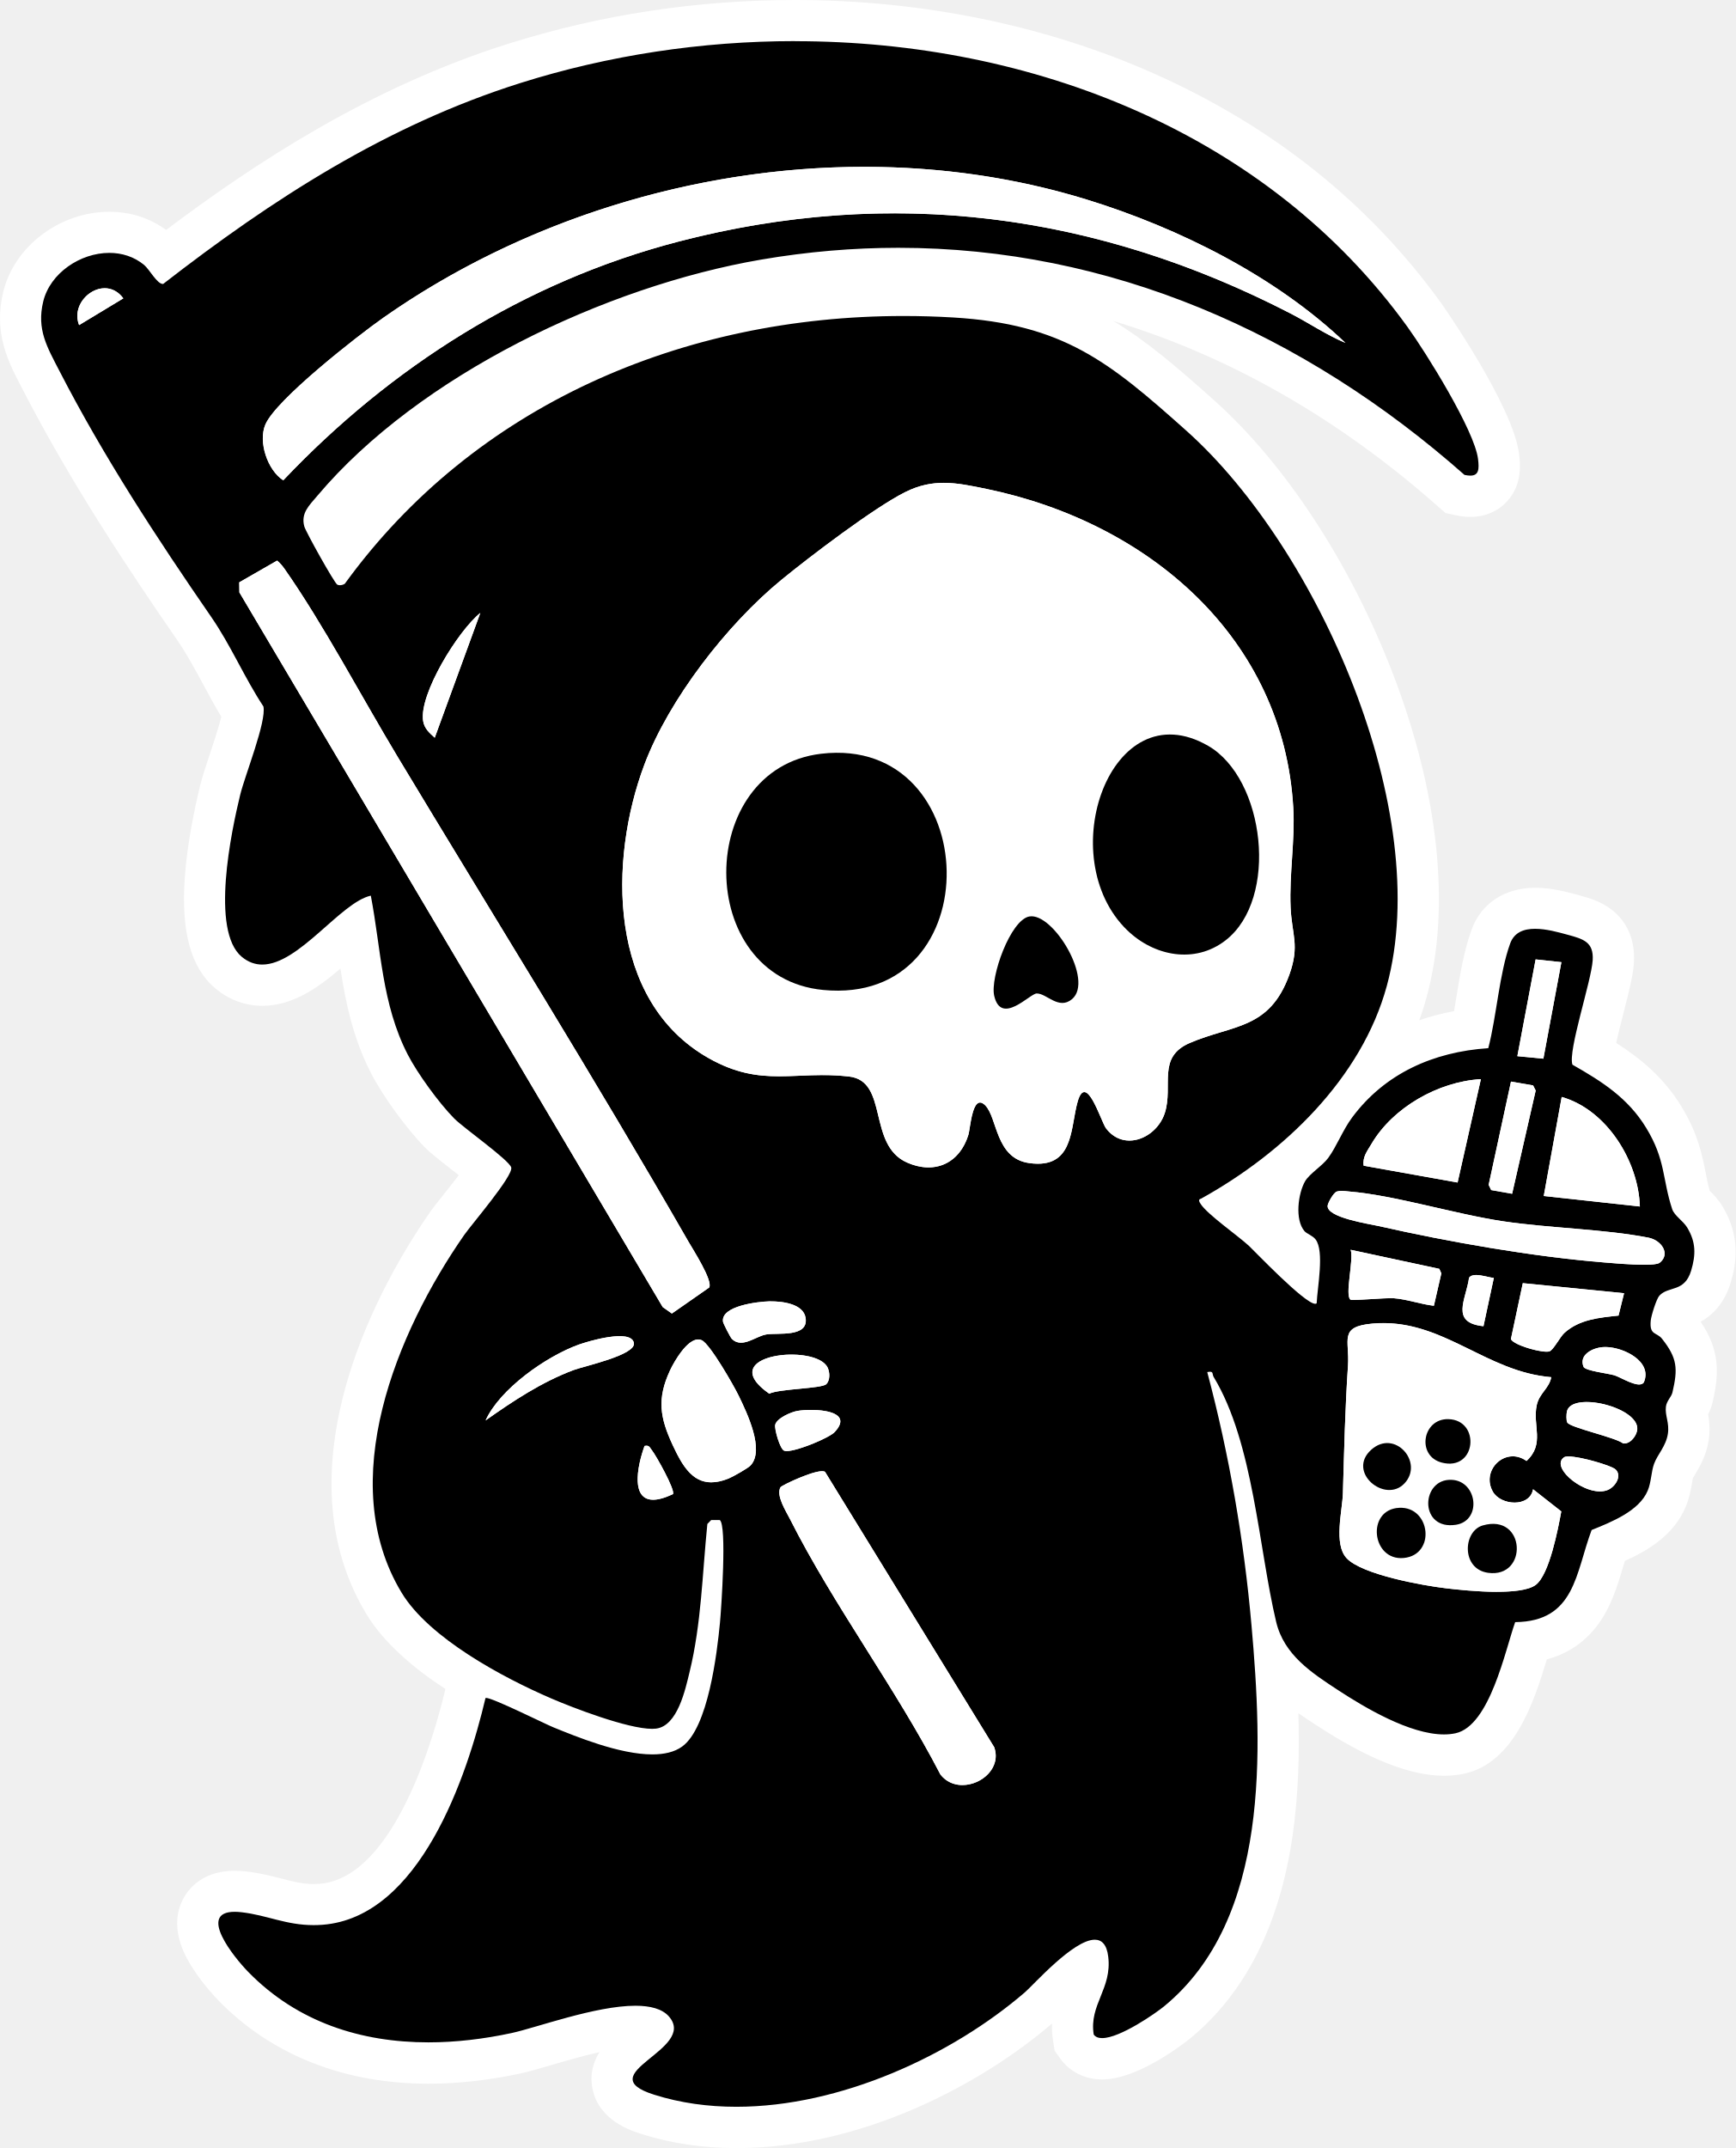
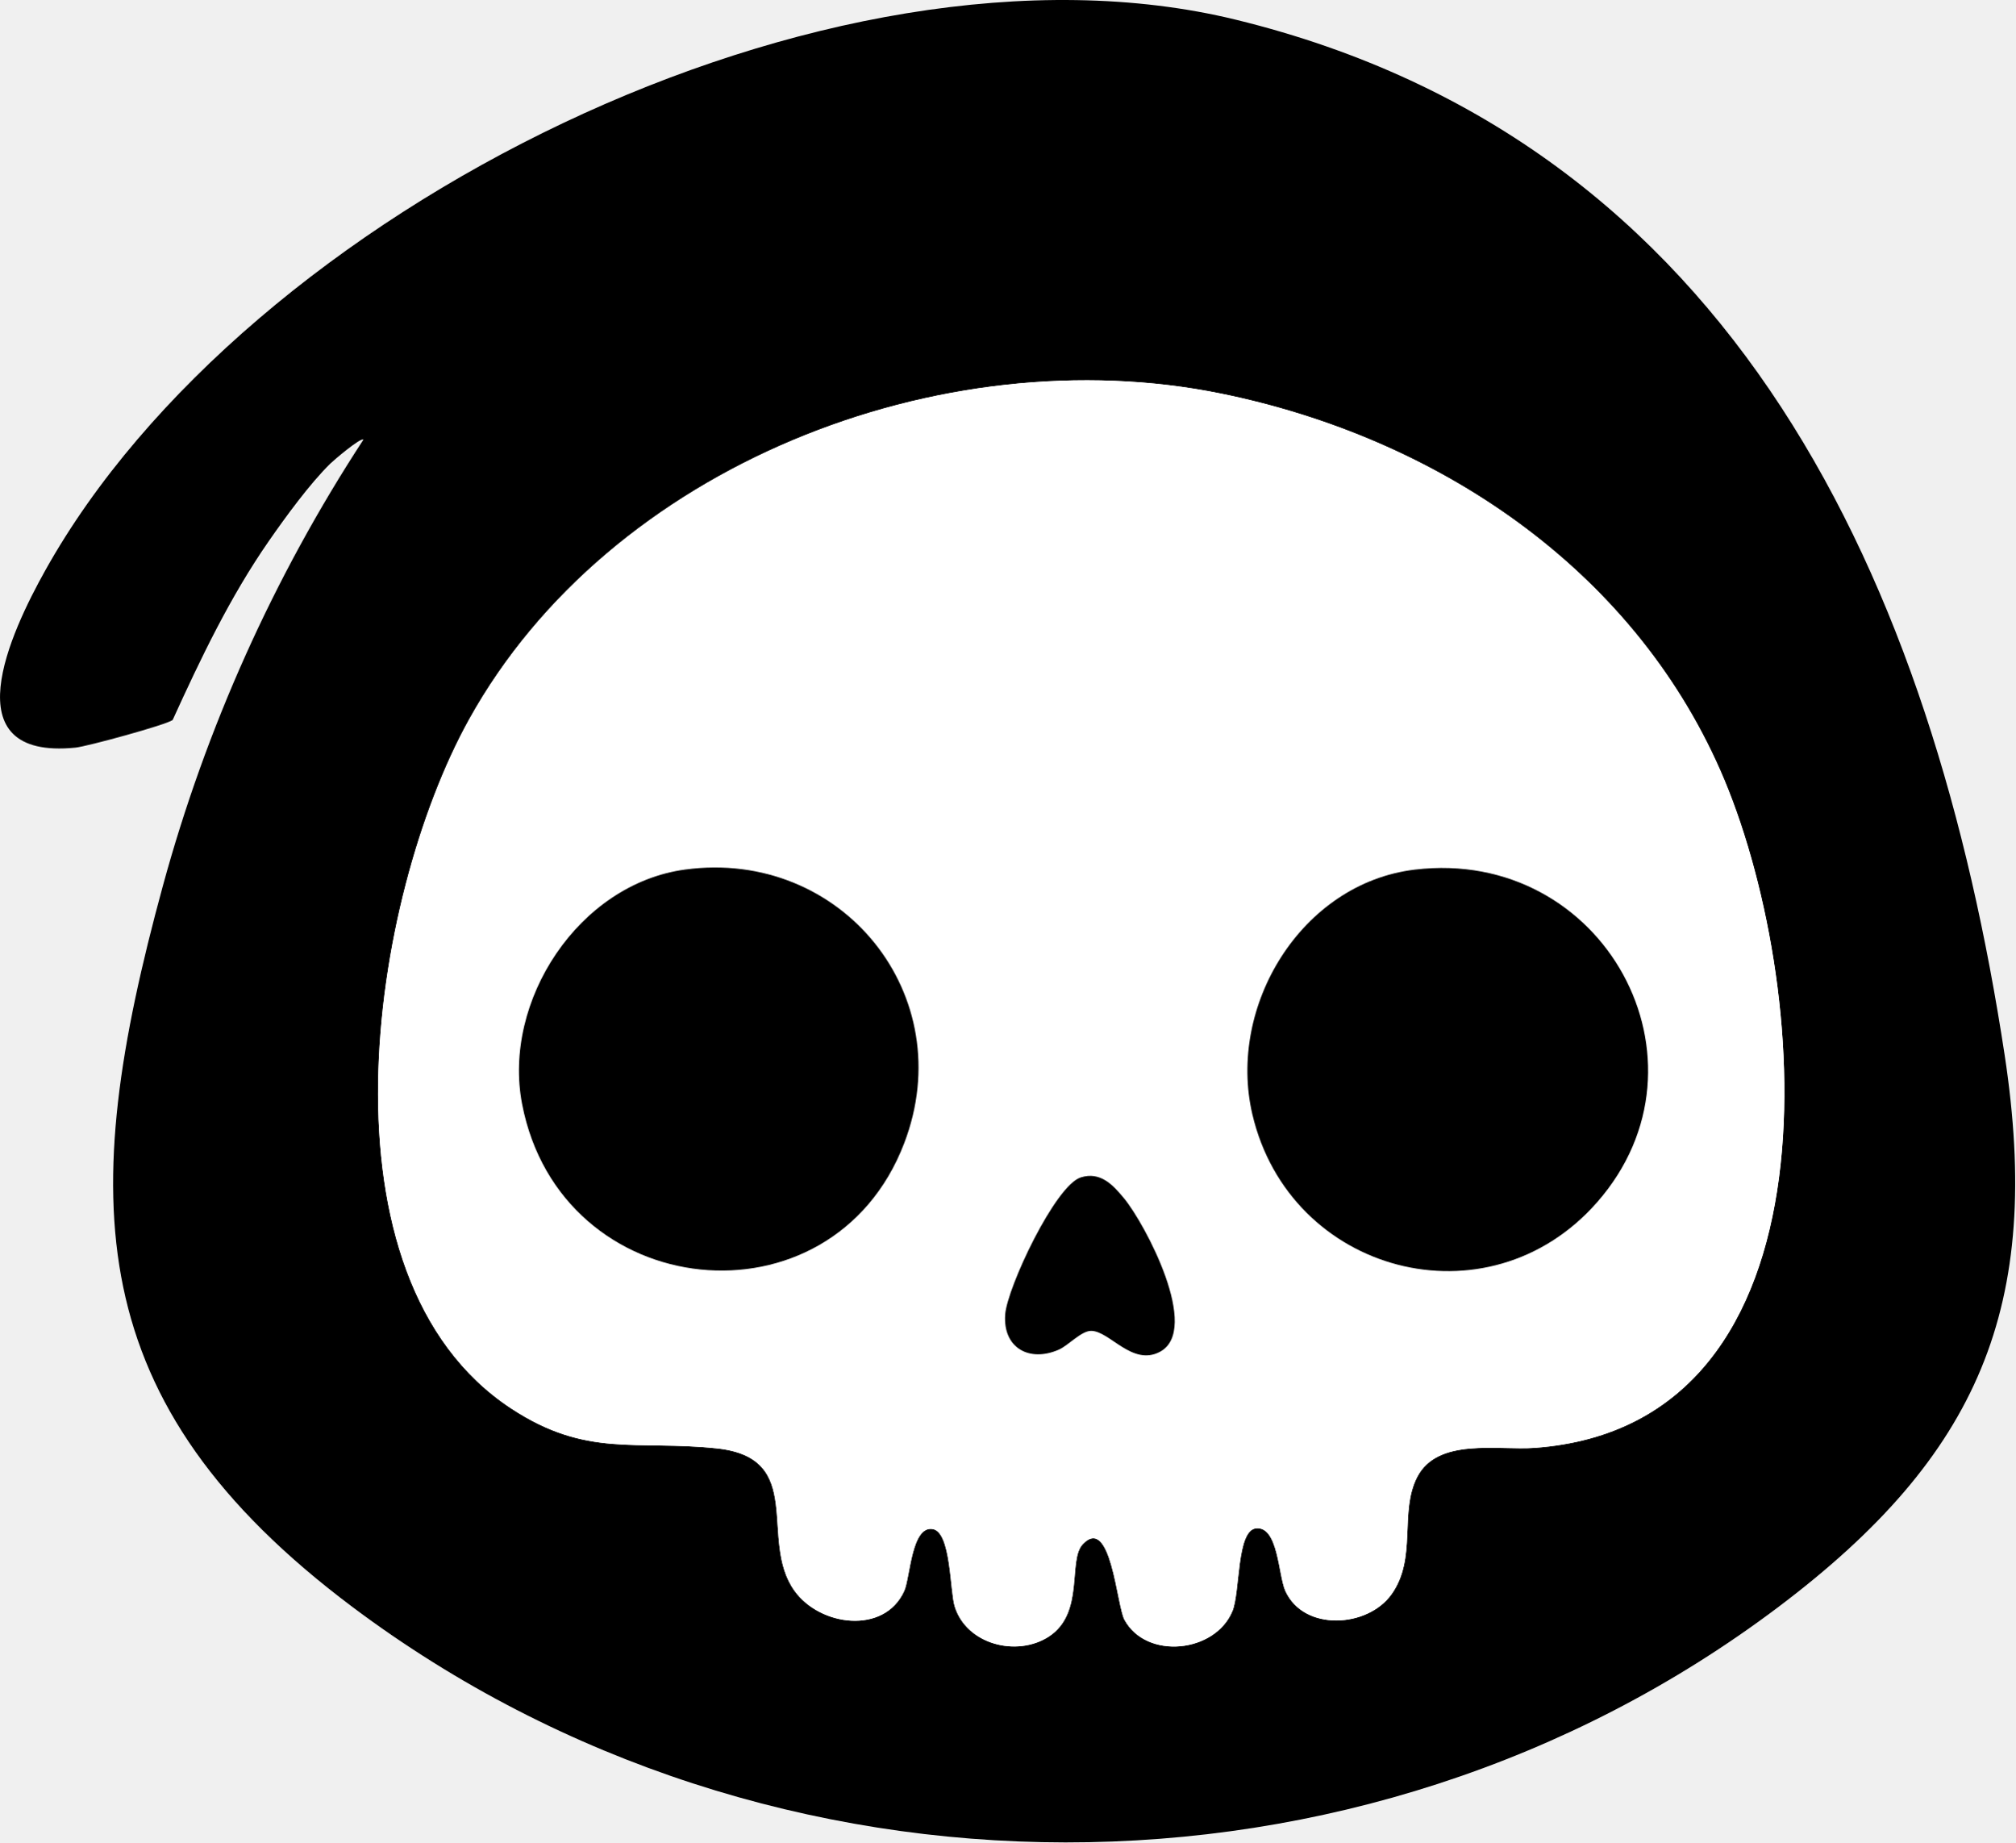
- <svg xmlns="http://www.w3.org/2000/svg" id="Layer_1" version="1.1" viewBox="0 0 505.82 625.85">
+ <svg xmlns="http://www.w3.org/2000/svg" id="Layer_1" version="1.1" viewBox="0 0 549.68 502.46">
  <defs>
    <style>
      .st0 {
        fill: #fff;
      }
    </style>
  </defs>
-   <g>
-     <path d="M214.63,619.85c-9.1,0-17.76-1.27-25.73-3.78-2.53-.79-9.24-2.91-10.35-8.74-1.07-5.6,3.62-9.4,7.39-12.46,1.17-.95,3.16-2.57,4.1-3.68-.71-.37-2.19-.77-4.81-.77-7.46,0-18.25,3.15-26.14,5.46-3.46,1.01-6.45,1.88-8.72,2.37-8.78,1.89-17.35,2.84-25.48,2.84-23.22,0-42.33-7.51-56.8-22.32-4.96-5.08-12.83-14.7-9.73-22.06.89-2.12,3.38-5.67,10.06-5.67.84,0,1.74.05,2.7.16,3.51.4,6.51,1.17,9.42,1.92,3.72.96,6.93,1.78,10.86,1.78.71,0,1.44-.03,2.17-.08,25.39-1.96,37.9-43.62,42.1-61.44l.41-1.73,1.29-1.23c.16-.15.32-.29.49-.42-10.04-5.98-20.48-13.82-25.91-22.8-25.31-41.81,7.68-95.33,18.39-110.73.69-.99,1.91-2.52,3.6-4.64,1.94-2.43,5.88-7.37,7.98-10.49-2.02-1.72-5.01-4.06-6.9-5.53-3.47-2.71-5.67-4.44-6.89-5.67-4.84-4.89-11.54-14.11-14.64-20.13-5.95-11.57-7.65-23.56-9.29-35.16-.2-1.43-.41-2.88-.62-4.34-1.57,1.28-3.19,2.71-4.67,4.01-6.99,6.17-14.22,12.54-22.47,12.54-3.59,0-6.89-1.22-9.79-3.64-8.52-7.08-9.35-25.01-2.46-53.28.5-2.05,1.45-4.89,2.54-8.19,1.25-3.75,3.72-11.16,4.1-14.26-2.36-3.73-4.44-7.59-6.47-11.34-2.51-4.65-4.88-9.04-7.68-13.1-14.38-20.82-30.93-45.71-44.69-72.41l-.7-1.34c-3.39-6.53-6.9-13.28-4.52-23.06,2.6-10.68,13.39-18.74,25.09-18.74,5.29,0,10.14,1.71,14.02,4.95.77.64,1.43,1.41,2.07,2.23,25.96-19.86,60.42-43.31,101.97-56.4,26.26-8.27,53.77-12.47,81.75-12.47,36.11,0,71.47,7.23,102.24,20.92,33.55,14.92,60.84,36.72,81.11,64.79,3.12,4.32,20.36,30.28,21.68,41.33.25,2.07.71,5.92-1.91,8.87-1.08,1.22-3.05,2.67-6.31,2.67-.91,0-1.87-.11-2.94-.34l-1.54-.33-1.18-1.04c-47.89-42.31-103.57-64.67-161.03-64.67-12.87,0-25.98,1.13-38.96,3.35-40.41,6.92-94.97,30.25-125.75,66.75-.28.33-.56.66-.84.98-.65.75-1.63,1.88-1.8,2.35.68,1.52,3.11,5.96,5.2,9.6,37.41-47.86,96.67-75.17,163.69-75.17,4.9,0,9.89.15,14.82.44,33.69,2.02,48.44,13.83,71.62,34.52,19.75,17.64,38.61,46.48,50.44,77.14,13.02,33.76,16.49,65.95,9.75,90.66-2.06,7.55-5.33,14.96-9.67,22.08,7.94-5.92,17.58-9.68,28.56-11.07.52-2.58.97-5.36,1.44-8.23,1.05-6.44,2.14-13.1,4.18-18.75,1.11-3.08,4.27-8.24,12.89-8.24,3.94,0,7.96,1.09,10.9,1.89,4.75,1.29,12.54,3.41,11.88,13.66-.2,3.09-1.47,8.04-2.93,13.78-.96,3.75-2.43,9.48-2.95,12.8,7.86,4.64,15.2,9.89,20.58,18.7,4.27,6.99,5.29,12.19,6.29,17.21.48,2.44.94,4.76,1.78,7.41.22.25.63.65.92.94.94.92,2.11,2.07,3.02,3.58,4.09,6.81,3.18,12.61,1.74,17.38-2.13,7.06-7.01,8.58-9.63,9.39-.23.07-.52.16-.75.24-.32.82-.72,2.06-.97,2.96.58.44,1.22,1.02,1.83,1.78,5.92,7.48,6.06,12.65,4.17,20.74-.36,1.55-1.11,2.73-1.6,3.51-.06.09-.12.19-.18.29.04.33.14.84.21,1.23.32,1.6.75,3.79.32,6.57-.53,3.39-2.06,5.94-3.19,7.8-.48.79-.93,1.54-1.12,2.06-.21.56-.36,1.49-.52,2.48-.27,1.61-.6,3.61-1.43,5.59-3.02,7.26-10.93,11.14-17.12,13.71-.48,1.47-.93,2.98-1.37,4.45-2.87,9.64-6.38,21.45-21.19,23.53-.17.55-.34,1.14-.52,1.74-3.55,11.93-8.42,28.27-20.06,30.82-1.46.32-3.02.48-4.65.48-8.67,0-19.77-4.5-33.95-13.76-5.29-3.46-11-7.19-15.22-12.42,2.71,41.07-.3,80.78-28.56,104.02-.13.11-13.33,10.64-21.88,10.64-4.18,0-6.39-2.22-7.34-3.55l-.82-1.15-.22-1.4c-.96-6.01.9-10.59,2.38-14.28,1.06-2.64,1.94-4.8,1.91-7.38-2.11,1.3-5.69,4.21-11.75,10.29-1.22,1.22-2.09,2.1-2.77,2.69-19.56,16.82-52.94,34.79-87.99,34.79ZM279.07,513.62c.28.26.7.48,1.42.48h0c1.26,0,2.72-.72,3.4-1.68.26-.36.33-.65.31-.93l-46.82-76.19c-1.09.39-2.35.9-3.47,1.4.35.7.72,1.4.96,1.82.27.5.52.95.71,1.34,6.38,12.63,14.4,25.38,22.15,37.72,7.36,11.71,14.96,23.81,21.34,36.03ZM398.74,391.85c.01.33.04.68.05.99.09,1.48.19,3.32.05,5.47-.73,10.75-1.04,21.75-1.34,32.38l-.13,4.53c-.04,1.56-.25,3.27-.47,5.09-.3,2.48-1.01,8.29-.04,9.6,2.07,2.2,14.6,5.62,25.28,6.88,5.56.66,10.32.99,14.15.99,5.26,0,7.18-.63,7.66-.83.63-.75,2.32-3.64,4.48-14.14l-.79-.62c-1.77,1.02-3.9,1.59-6.23,1.59-4.88,0-9.42-2.45-11.57-6.24-2.29-4.05-2.28-8.84.04-12.81,2.31-3.97,6.52-6.43,10.99-6.43.36,0,.71.02,1.07.05-.01-.58-.07-1.31-.15-2.26-.2-2.21-.45-4.97.22-8.01.2-.9.47-1.7.78-2.43-6.09-1.68-11.52-4.35-16.82-6.96-7.54-3.7-14.65-7.2-22.82-7.2-.86,0-1.73.04-2.59.11-.79.07-1.39.15-1.83.23ZM203.07,397.82c-.8,1.1-1.68,2.54-2.35,3.97-2.97,6.38-2.38,9.93.77,16.72,2.85,6.13,4.34,7.37,5.82,7.37h0c.74,0,1.71-.23,2.8-.67.71-.3,3.07-1.64,4.18-2.37.25-1.07.08-4.27-4.37-13.47-1.2-2.49-4.53-8.18-6.86-11.55ZM447.13,387.07c.63.19,1.29.37,1.88.51.02-.03.04-.05.05-.08.87-1.29,1.77-2.62,2.89-3.62,1.25-1.12,2.56-2.04,3.91-2.78l-7.3-.72-1.43,6.7ZM196.58,374.87l3.32-2.31c-.77-1.53-1.97-3.66-3.61-6.37-.38-.63-.69-1.15-.9-1.51-18.96-33.04-39.22-66.31-58.8-98.48-8.52-13.99-17.33-28.46-25.91-42.71-3.45-5.73-6.89-11.73-10.54-18.08-6.79-11.84-13.81-24.06-20.81-34.32l-2.6,1.49,119.85,202.29ZM399.3,372.52s.06,0,.09,0c1.3-.08,2.56-.16,3.68-.21l-3.65-.79c0,.09-.08.74-.11,1ZM358.82,351.09c1.38,1.13,2.84,2.29,3.9,3.12,2.08,1.63,4.04,3.18,5.37,4.41.3.28,1.01.99,2,1.99,3.65,3.68,6.44,6.39,8.58,8.39.09-1.65.09-3.19-.1-4.12-.04-.02-.08-.04-.11-.07-.79-.46-1.87-1.09-2.8-2.17-5.02-5.78-3.46-16.4-.45-21.52,1.19-2.03,2.98-3.58,4.72-5.07.87-.75,1.96-1.69,2.35-2.23.41-.56.82-1.21,1.23-1.92-7.14,7.04-15.44,13.51-24.69,19.19ZM470.76,344.71c-1.83-6.26-5.73-12.52-11.12-16.34l-2.69,14.83,13.8,1.51ZM420.2,337.63l3.52-15.61c-7.3,2.4-14.09,7.2-18.03,13.01l14.51,2.6ZM239.76,307.24c2.98,0,5.72.15,8.38.46,10.09,1.16,12.25,10.1,13.67,16.01,1.34,5.58,2.27,8.34,4.95,9.53,1.37.6,2.66.91,3.83.91,3.49,0,5.12-2.8,5.86-5.19.07-.32.13-.77.22-1.29.69-4.34,1.97-12.41,8.95-12.41,1.44,0,3.59.44,5.71,2.54,2.21,2.19,3.22,5.15,4.2,8.01,1.76,5.13,2.7,6.79,5.2,7.14.63.09,1.22.14,1.74.14,2.48,0,3.25-.35,4.63-8.16.33-1.87.67-3.81,1.21-5.66,1.78-6.14,5.58-7.06,7.68-7.06,5.58,0,8.11,5.87,10.34,11.06.3.71.71,1.65.92,2.08.74.88,1.39,1,1.88,1,1.63,0,3.88-1.57,4.62-3.91.56-1.78.57-3.9.57-6.15,0-5.42.01-13.6,10.07-17.91,3.45-1.48,6.74-2.47,9.64-3.35,8.22-2.48,12.74-3.85,16.07-13.08,1.62-4.5,1.31-6.62.74-10.46-.29-1.93-.61-4.12-.73-6.88-.21-5.06.11-10.03.42-14.83.32-4.9.62-9.53.37-14.05-2.44-42.96-35.68-77.27-84.67-87.4-4.28-.89-7.9-1.63-11.19-1.63-3.06,0-5.7.64-8.56,2.07-8.4,4.19-26.92,18.25-34.97,24.85-16,13.11-31.66,34.19-38.09,51.25-8.64,22.94-11.48,62.71,16.1,78.25,6.6,3.72,11.79,4.49,17.54,4.49,1.86,0,3.76-.08,5.77-.17,2.2-.09,4.48-.19,6.92-.19ZM251.89,54.61c-48.79,0-97.37,15.25-136.79,42.93-11.04,7.75-30.28,23.94-32.24,28.5-.48,1.12-.3,2.96.27,4.7,32.35-32.44,71.24-55.23,112.89-66.11,21.56-5.63,43.29-8.48,64.6-8.48,10.27,0,20.51.66,30.72,1.97-12.8-2.33-26-3.51-39.45-3.51Z" />
-     <path class="st0" d="M231.69,12c69,0,137.65,26.66,178.49,83.23,5.4,7.48,19.59,30.22,20.58,38.53.35,2.9.26,4.82-2.26,4.82-.47,0-1.03-.07-1.69-.21-46.87-41.41-103.37-66.17-165-66.17-13.11,0-26.44,1.12-39.98,3.44-45.41,7.78-99.69,33.65-129.33,68.8-2.37,2.81-4.87,5.06-3.82,8.93.43,1.59,8.76,16.48,9.61,16.97.21.12.48.17.77.17.51,0,1.07-.17,1.44-.44,37.81-52.12,98.6-78,162.83-78,4.8,0,9.62.14,14.46.43,32.13,1.92,45.43,12.87,67.98,33.01,38.58,34.46,72.19,111.17,58.4,161.75-7.32,26.87-30,48.63-54.14,61.99-.97.19-.47,1-.11,1.54,1.97,3.07,10.82,9.2,14.08,12.22,1.59,1.47,16.23,16.87,19.31,16.87.18,0,.32-.05.42-.16.18-4.51,2.31-15.19-.32-18.6-.88-1.14-2.57-1.64-3.23-2.41-2.87-3.31-1.87-11.03.19-14.56,1.29-2.2,5.04-4.47,6.73-6.78,2.47-3.37,4.22-8.08,6.95-11.76,9.52-12.83,23.68-19.14,39.69-20.21,2.43-9.29,3.19-21.67,6.38-30.5,1.19-3.28,4.02-4.28,7.25-4.28s6.71.97,9.42,1.71c4.61,1.25,7.72,2.1,7.38,7.46-.4,6.14-7.27,26.44-5.9,30.42,8.69,4.94,16.2,9.74,21.46,18.36,5.75,9.41,4.68,14.83,7.61,23.73.63,1.9,3.2,3.42,4.38,5.37,2.56,4.26,2.53,7.91,1.14,12.56-1.93,6.41-6.59,4.38-9.25,7.28-.88.96-2.39,5.86-2.52,7.25-.43,4.39,1.71,3.32,3.29,5.31,4.49,5.67,4.64,8.74,3.03,15.65-.3,1.3-1.7,2.45-1.9,4.14-.32,2.57,1.07,4.7.57,7.91-.56,3.63-3.01,5.98-4.01,8.71-.86,2.34-.81,5.32-1.86,7.83-2.48,5.96-10.61,9.16-16.35,11.48-4.7,12.49-4.76,26.65-22.28,26.84-2.9,8.12-7.35,30.19-17.38,32.38-1.07.23-2.2.34-3.37.34-10,0-23.17-7.89-30.67-12.78-7.96-5.2-15.95-10.4-18.24-20.02-5.12-21.5-6.59-52.15-18.19-71.31-.48-.79-.07-1.56-1.07-1.56-.21,0-.47.03-.82.1,6.41,24.11,10.71,48.98,12.9,73.85,3.17,35.91,5.55,85.45-25.46,110.93-2.4,1.97-12.83,9.27-18.07,9.27-1.08,0-1.94-.31-2.46-1.04-1.39-8.74,5.38-13.31,4.23-22.7-.43-3.55-1.9-4.93-3.92-4.93-6.26,0-17.81,13.13-20.38,15.34-21.31,18.33-53.67,33.34-84.08,33.34-8.2,0-16.26-1.09-23.93-3.51-19.28-6.07,12.67-13.1,4.31-22.77-1.98-2.29-5.5-3.15-9.78-3.16-11.66,0-28.95,6.42-36.12,7.96-8.05,1.73-16.21,2.71-24.22,2.71-19.46,0-38.09-5.76-52.5-20.51-4.21-4.31-14.88-17.53-3.96-17.53.6,0,1.27.04,2.02.13,7.41.85,12.92,3.75,20.96,3.75.85,0,1.72-.03,2.63-.1,28.37-2.19,42.12-43.32,47.48-66.05.03-.03.1-.05.18-.05,1.98,0,17.15,7.57,19.58,8.56,6.7,2.72,19.26,7.9,28.86,7.9,3.41,0,6.44-.65,8.71-2.3,7.57-5.5,10.14-27.1,11-36.01.39-4.04,2.07-28.61-.06-29.98h-2.49s-1.12,1.15-1.12,1.15c-1.47,14.42-1.73,29.03-5.19,43.17-1.22,4.98-3.46,15.72-9.8,16.46-.34.04-.71.06-1.1.06-7.16,0-23.2-6.18-29.34-8.83-14.19-6.11-35.67-17.61-43.66-30.81-19.61-32.4-1.42-76,18.19-104.2,2.2-3.17,14.38-17.29,13.74-19.72-.57-2.15-13.9-11.53-16.6-14.26-4.4-4.45-10.72-13.12-13.57-18.66-7.57-14.72-7.72-30.46-10.75-46.28-8.78,1.94-20.96,20.08-31.64,20.08-2.05,0-4.05-.67-5.96-2.25-9.2-7.64-3.03-36.72-.46-47.24,1.4-5.72,7.69-21.32,6.76-25.71-5.51-8.35-9.49-17.79-15.16-26.01-15.91-23.05-31.4-46.73-44.29-71.75-3.57-6.92-6.7-12.1-4.72-20.24,2.01-8.27,10.8-14.16,19.26-14.16,3.64,0,7.23,1.09,10.18,3.55,1.47,1.23,3.75,5.5,5.39,5.5.05,0,.09,0,.14-.01,31.8-24.68,65.14-46.25,104.16-58.55,25.58-8.06,52.8-12.19,79.95-12.19M82.55,139.94c31.24-32.96,70.26-57.83,114.98-69.5,21.32-5.57,42.37-8.29,63.08-8.29,39.8,0,78.41,10.04,115.55,29.21,5.33,2.75,10.37,6.2,15.93,8.54-20.27-19.33-48.35-33.42-75.36-41.75-20.95-6.46-42.87-9.54-64.85-9.54-49.9,0-100.14,15.86-140.24,44.02-7.47,5.25-31.17,23.76-34.3,31.04-2.17,5.03.62,13.35,5.2,16.27M23.05,94.72l12.89-7.79c-1.53-2.08-3.49-2.95-5.42-2.95-4.84,0-9.58,5.4-7.46,10.74M227.07,313.59c4.08,0,8.18-.35,12.69-.35,2.43,0,4.97.1,7.7.42,11.61,1.34,5.26,19.93,16.89,25.06,2.18.96,4.29,1.42,6.26,1.42,5.41,0,9.78-3.46,11.63-9.53.5-1.63.97-9.37,3.4-9.37.43,0,.92.24,1.48.8,3.61,3.58,2.94,15.43,12.78,16.83.93.13,1.79.2,2.58.2,10.51,0,9.54-11.04,11.61-18.15.57-1.96,1.23-2.73,1.92-2.73,2.38,0,5.2,9.08,6.35,10.59,1.9,2.48,4.34,3.54,6.8,3.54,4.4,0,8.85-3.39,10.34-8.1,2.5-7.91-2.41-16.2,7.28-20.35,12.59-5.39,23.19-3.82,29-19.9,3.08-8.55.7-11.67.36-19.63-.41-9.74,1.33-19.45.78-28.97-2.81-49.4-41.98-83.12-89.45-92.93-4.51-.93-8.47-1.76-12.41-1.76-3.64,0-7.26.71-11.24,2.7-9.01,4.5-27.88,18.84-36.1,25.58-15.82,12.96-32.74,34.77-39.9,53.78-10.46,27.77-10.81,68.92,18.77,85.59,7.8,4.4,14.13,5.26,20.49,5.26M195.8,382.72l10.88-7.58c1.17-1.95-4.74-11.12-6.09-13.46-27.27-47.5-56.49-94.33-84.77-141.29-10.4-17.27-21.58-38.52-32.91-54.67-.62-.88-1.31-1.69-2.14-2.39l-11.04,6.34.04,2.93,123.37,208.23,2.66,1.88M139.98,178.59c-6.46,5.17-17.91,23.67-16.66,31.5.35,2.17,1.81,3.45,3.38,4.86l13.28-36.35M449.8,308.46l5.25-28.12-7.51-.81-5.33,28.2,7.58.73M431.59,314.42c-12.46.73-25.67,8.27-31.91,18.9-1.19,2.03-2.64,3.77-2.26,6.32l27.38,4.9,6.79-30.13M440.69,347.82l6.87-30.07-.76-1.5-6.44-1.11-6.51,30.09.74,1.51,6.1,1.08M477.92,351.53c-.4-13.11-9.58-28.15-22.78-31.92l-5.23,28.86,28.01,3.06M479.14,368.5c2.2,0,3.98-.15,4.54-.58,3.2-2.47.66-6.55-3.29-7.32-12.79-2.5-28.76-2.75-42.22-4.75-14.22-2.12-31.75-7.62-45.03-8.7-.7-.06-1.43-.17-2.15-.17-.48,0-.96.05-1.42.2-.93.31-2.58,3.28-2.65,4.11-.31,3.48,12,5.28,14.92,5.94,20.48,4.64,44.93,8.93,65.84,10.61,1.9.15,7.41.65,11.47.65M394.49,378.76c2.34,0,8.41-.52,10.96-.52.27,0,.5,0,.69.02,3.88.28,7.89,1.75,11.75,2.2l2.17-9.44-.59-1.32-25.84-5.55c.98,2.73-1.77,13.3-.05,14.53.08.06.41.08.92.08M432.34,386.41l3.02-14.07c-1.23-.09-3.44-.85-5.16-.85-.88,0-1.63.2-2.06.79-.88,6.41-5.6,13.11,4.2,14.13M450.73,393.84c.35,0,.64-.03.84-.1,1.16-.38,3.07-4.22,4.39-5.4,4.38-3.93,10.11-4.41,15.74-5.02l1.62-6.52-29.51-2.93-3.47,16.3c.73,1.62,7.57,3.67,10.39,3.67M215.96,391.22c2.43,0,5.09-2.03,7.36-2.41,3.32-.56,12.38.97,11.47-4.83-.63-4.01-6.49-4.81-10.07-4.81-.19,0-.38,0-.56,0-3.17.08-14.14,1.31-13.44,5.94.08.55,2.16,4.58,2.57,4.99.83.82,1.74,1.12,2.68,1.12M436.29,463.79c4.79,0,9.24-.48,11.28-2.01,4.01-3.02,6.52-16.41,7.45-21.41l-8.23-6.46c-.47,2.69-2.84,3.89-5.38,3.89s-5.2-1.17-6.34-3.2c-2.77-4.89,1.07-10.28,5.81-10.28,1.31,0,2.69.41,4.01,1.36,5.46-5.03,1.67-10.32,2.99-16.3.77-3.48,3.61-4.82,4.22-8.11-18.38-1.51-30.63-15.76-48.94-15.76-1.02,0-2.05.04-3.11.14-9.99.88-6.68,4.73-7.19,12.27-.84,12.37-1.12,24.69-1.48,37.15-.15,5.16-2.76,14.8,1.07,18.93,4.46,4.8,22.25,7.98,28.99,8.78,3.23.38,9.27,1.03,14.85,1.03M141.51,413.87c8.05-5.69,16.28-11.15,25.61-14.67,3.06-1.15,18.21-4.38,17.63-7.88-.25-1.5-1.94-2.01-4.16-2.01-4.15,0-10.14,1.83-11.94,2.47-9.52,3.44-22.97,12.92-27.13,22.09M207.31,431.89c1.48,0,3.14-.34,5.04-1.11,1.22-.49,5.65-3,6.38-3.78,4.23-4.51-1.05-15.38-3.43-20.31-1.44-2.98-8.37-15.11-10.78-16.2-.34-.15-.68-.22-1.03-.22-3.32,0-7.01,6.44-8.21,9-3.87,8.29-2.96,13.75.77,21.79,2.71,5.85,5.63,10.84,11.26,10.84M477.69,403.39c.6,0,1.09-.18,1.39-.62,2.61-6.12-5.98-10.3-11.25-10.3-.25,0-.48,0-.71.03-3.14.25-7.09,2.33-5.58,5.82.79,1.13,7.06,1.82,8.95,2.39,1.48.44,5.06,2.68,7.2,2.68M224.19,406.07c2.94-1.44,15.28-1.47,16.61-2.77,1.16-1.13,1.07-3.43.4-4.84-1.22-2.55-5.85-3.78-10.54-3.78-8.44,0-17.09,3.98-6.47,11.39M473.38,420.58c1.97,0,3.7-2.45,3.79-4.18.23-4.36-8.59-7.9-14.75-7.9-2.98,0-5.34.83-5.76,2.79-.16.74-.23,2.64.13,3.21.97,1.52,13.84,4.24,16.27,6.07.11.02.22.02.33.02M229.25,422.79c3.23,0,12.48-3.88,14.03-5.56,4.69-5.09-1.73-6.43-6.93-6.43-1.5,0-2.9.11-3.91.28-1.88.31-6.06,2.13-6.51,4.05-.28,1.18,1.38,7.15,2.65,7.57.18.06.41.09.68.09M190.35,436.97c1.47,0,3.37-.5,5.77-1.64.78-1.07-4.92-11.26-6.14-12.8-.55-.69-.71-1.31-1.57-1.31-.16,0-.35.02-.57.07-2.33,6.52-3.8,15.68,2.51,15.68M466.28,434.54c.83,0,1.61-.13,2.32-.43,2.14-.91,4.19-4.02,2.28-5.94-1.12-1.13-10.22-3.81-13.79-3.81-.58,0-1.01.07-1.24.23-3.89,2.66,4.37,9.95,10.44,9.95M280.49,520.1c5.58,0,11.38-5.01,9.27-11.02l-49.3-80.23c-.19-.14-.49-.2-.87-.2-3.11,0-11.79,4.14-12.11,4.67-1.4,2.37,1.61,7.01,2.74,9.26,12.66,25.07,30.83,49.31,43.84,74.42,1.67,2.18,4.03,3.11,6.43,3.11M231.69,0c-28.6,0-56.71,4.29-83.56,12.75-40.27,12.69-73.87,34.8-99.72,54.25-4.73-3.47-10.41-5.3-16.54-5.3-14.39,0-27.69,10.02-30.92,23.32-2.91,11.97,1.49,20.44,5.03,27.25.23.43.46.88.69,1.32,13.92,27,30.6,52.09,45.09,73.07,2.61,3.79,4.91,8.04,7.34,12.54,1.71,3.17,3.46,6.41,5.4,9.64-.78,3.2-2.51,8.4-3.45,11.21-1.14,3.42-2.12,6.38-2.68,8.66-1.64,6.73-3.76,16.83-4.49,26.65-1.2,15.99,1.73,26.68,8.94,32.67,3.96,3.29,8.67,5.03,13.63,5.03,8.83,0,16.21-5.26,22.77-10.85,1.54,10.04,3.68,20.3,8.94,30.53,3.38,6.58,10.43,16.27,15.71,21.61,1.48,1.5,3.69,3.24,7.46,6.19.67.52,1.51,1.18,2.38,1.87-1.65,2.15-3.4,4.34-4.46,5.68-1.94,2.43-3.07,3.86-3.84,4.96-12.16,17.49-21.26,36.85-25.6,54.51-5.94,24.15-3.59,45.26,7,62.76,5.1,8.43,13.81,15.78,23,21.79-3.07,13-14.7,55.06-36.7,56.76-.57.04-1.15.07-1.71.07-3.17,0-5.9-.7-9.36-1.59-2.96-.76-6.32-1.63-10.24-2.07-1.18-.13-2.31-.2-3.38-.2-10.52,0-14.41,6.53-15.59,9.34-3.52,8.37,1.69,16.48,3.4,19.14,2.98,4.63,6.54,8.4,7.56,9.44,15.42,15.78,36.55,24.12,61.09,24.12,8.56,0,17.56-1,26.75-2.98,2.48-.53,5.57-1.43,9.14-2.48,4.17-1.22,9.18-2.68,13.95-3.75-1.8,2.87-2.87,6.35-2.06,10.57,1.78,9.35,11.31,12.35,14.44,13.34,8.56,2.69,17.82,4.06,27.53,4.06,36.68,0,71.52-18.72,91.9-36.24.02-.02.04-.04.06-.05-.05,1.6.04,3.3.33,5.12l.44,2.8,1.65,2.3c2.75,3.85,7.21,6.06,12.22,6.06,10.96,0,25.09-11.51,25.69-12,16.03-13.18,26.05-33.07,29.8-59.12,1.69-11.77,2.03-23.75,1.68-35.58,1.75,1.22,3.49,2.36,5.15,3.44l.07.04c15.18,9.92,27.36,14.74,37.23,14.74,2.06,0,4.05-.21,5.93-.62,14.44-3.15,20.26-20.73,24.03-33.29,5.86-1.58,10.66-4.73,14.36-9.43,4.25-5.41,6.17-11.84,7.86-17.52.17-.59.35-1.17.52-1.74,6.65-2.98,14.29-7.5,17.76-15.83,1.09-2.62,1.5-5.1,1.81-6.91.08-.45.17-1.04.25-1.37.14-.26.41-.71.62-1.05,1.3-2.16,3.27-5.42,3.98-9.98.49-3.15.16-5.77-.16-7.6.49-.95.99-2.14,1.32-3.55,1.99-8.51,2.03-15.25-3.5-23.37,3.2-1.82,6.86-5.11,8.75-11.39,1.58-5.24,3.05-13.23-2.34-22.2-1.22-2.04-2.71-3.55-3.76-4.58-.51-1.83-.86-3.59-1.22-5.42-1.04-5.28-2.23-11.27-7.05-19.18-5.16-8.45-11.96-14-19-18.5.63-2.77,1.46-6.02,2.06-8.38,1.78-6.96,2.88-11.4,3.11-14.88.53-8.19-3.16-12.92-6.36-15.45-3.24-2.57-6.75-3.52-9.84-4.36l-.1-.03c-3.26-.89-7.73-2.1-12.47-2.1-8.84,0-15.77,4.56-18.53,12.2-2.23,6.17-3.37,13.11-4.46,19.82-.22,1.34-.43,2.65-.65,3.93-3.52.65-6.91,1.54-10.15,2.66.83-2.26,1.55-4.53,2.17-6.81,7.07-25.93,3.54-59.46-9.94-94.4-12.34-31.98-31.31-60.94-52.04-79.46-10.66-9.52-19.62-17.24-29.36-23.08,33.45,10.07,65.41,28.22,94.46,53.88l2.36,2.08,3.08.66c1.49.32,2.86.47,4.2.47,4.28,0,8.12-1.66,10.8-4.68,4.41-4.96,3.69-10.99,3.38-13.56-1.7-14.21-22.56-43.84-22.77-44.13-20.9-28.95-49.01-51.41-83.54-66.76C304.84,7.41,268.64,0,231.69,0h0ZM227.07,301.59c-4.95,0-9.12-.62-14.6-3.71-24.29-13.69-21.34-49.91-13.43-70.91,6-15.92,21.25-36.41,36.28-48.73,9.22-7.56,26.58-20.5,33.85-24.12,2.02-1.01,3.78-1.43,5.88-1.43,2.68,0,6.02.69,9.89,1.49l.09.02c46.25,9.56,77.61,41.7,79.89,81.86.24,4.15-.05,8.61-.36,13.32-.32,4.96-.66,10.09-.43,15.47.13,3.07.5,5.53.79,7.51.52,3.51.66,4.46-.45,7.54-2.31,6.4-4.4,7.03-12.16,9.37-3.05.92-6.51,1.97-10.27,3.57-11.97,5.12-13.48,14.83-13.68,21-2.57-4.1-6.31-7.66-12.36-7.66-2.38,0-10.38.82-13.45,11.39-.62,2.15-1.01,4.33-1.35,6.25-1.09-3.18-2.45-7.13-5.64-10.3-3.56-3.53-7.37-4.28-9.93-4.28-2.35,0-10.26.79-13.48,10.99-.74,2.33-1.12,4.72-1.39,6.47-.04.27-.08.52-.12.74-.11.3-.22.52-.31.67-.22-.04-.54-.12-.99-.3-.6-.93-1.28-3.78-1.7-5.51-.82-3.38-1.74-7.22-3.86-10.83-3.25-5.54-8.56-8.99-14.95-9.73-2.89-.33-5.86-.5-9.07-.5-2.56,0-4.9.1-7.17.19-1.95.08-3.78.16-5.52.16h0ZM402.37,446.16c.06-1.6.32-3.77.48-5.12.24-1.95.46-3.8.51-5.64l.13-4.59c.31-11.04.61-21.48,1.33-32.09.03-.39.05-.78.06-1.15,6.11.46,11.87,3.29,18.44,6.52,3.83,1.88,7.92,3.89,12.38,5.56-.12,1.23-.15,2.39-.12,3.46-4.49,1.36-8.43,4.41-10.89,8.62-3.4,5.84-3.43,12.86-.08,18.79,3.06,5.41,9.25,8.98,15.92,9.27-.23.76-.45,1.37-.63,1.87-.85.08-2.03.14-3.62.14-3.59,0-8.11-.32-13.45-.95-6.59-.78-16.15-2.9-20.47-4.68h0Z" />
-   </g>
-   <path class="st0" d="M287.11,322.04c-3.75-3.72-4.3,6.65-4.88,8.57-2.53,8.27-9.73,11.71-17.89,8.11-11.62-5.13-5.27-23.72-16.89-25.06-15.71-1.81-25.38,3.42-40.88-5.32-29.57-16.67-29.22-57.83-18.77-85.59,7.16-19.01,24.08-40.82,39.9-53.78,8.22-6.74,27.08-21.08,36.1-25.58,8.29-4.14,14.97-2.73,23.65-.94,47.46,9.81,86.64,43.53,89.45,92.93.54,9.52-1.19,19.23-.78,28.97.34,7.96,2.72,11.08-.36,19.63-5.8,16.08-16.41,14.52-29,19.9-9.68,4.14-4.77,12.44-7.28,20.35-2.32,7.34-11.85,11.47-17.13,4.55-1.49-1.95-5.75-16.54-8.27-7.86-2.22,7.64-.94,19.84-14.19,17.95-9.84-1.4-9.17-13.25-12.78-16.83ZM328.58,271.1c7.76,7.48,19.62,9.85,28.61,2.88,15.58-12.1,11.5-47.08-5.09-56.66-28.39-16.4-45.6,32.51-23.52,53.79ZM239.3,219.62c-36.78,4.34-37.07,65.13.55,68.81,49.25,4.83,47.03-74.42-.55-68.81ZM300.02,267.03c-5.54.96-11.5,17.73-10.27,23.11,2.01,8.77,10.35-.59,12.35-.67,2.87-.12,6.43,4.94,10.34,1.64,6.43-5.43-5.51-25.27-12.42-24.07Z" />
-   <path class="st0" d="M392.1,99.91c-5.56-2.34-10.6-5.79-15.93-8.54-56.47-29.15-116.34-37.19-178.63-20.93-44.72,11.68-83.75,36.54-114.98,69.5-4.58-2.93-7.37-11.24-5.2-16.27,3.13-7.28,26.83-25.79,34.3-31.04,57.77-40.57,136.59-55.6,205.09-34.48,27.01,8.33,55.09,22.42,75.36,41.75Z" />
-   <path class="st0" d="M206.68,375.14l-10.88,7.58-2.66-1.88-123.37-208.23-.04-2.93,11.04-6.34c.83.7,1.52,1.5,2.14,2.39,11.32,16.15,22.51,37.4,32.91,54.67,28.28,46.97,57.51,93.79,84.77,141.29,1.34,2.34,7.26,11.51,6.09,13.46Z" />
-   <path class="st0" d="M452.09,401.26c-.6,3.29-3.45,4.63-4.22,8.11-1.31,5.98,2.47,11.27-2.99,16.3-6.13-4.37-13.36,2.68-9.82,8.93,2.31,4.08,10.79,4.68,11.73-.69l8.23,6.46c-.93,4.99-3.43,18.39-7.45,21.41-4.43,3.33-20.14,1.69-26.14.98-6.74-.79-24.53-3.97-28.99-8.78-3.83-4.13-1.22-13.77-1.07-18.93.36-12.46.64-24.78,1.48-37.15.51-7.54-2.8-11.39,7.19-12.27,20.07-1.76,32.64,14.03,52.05,15.63ZM422.11,413.49c-7.55-.2-9.36,10.72-1.93,12.65,10.13,2.64,11.4-12.4,1.93-12.65ZM409.33,432.19c5.71-6.1-2.84-15.89-9.66-9.82-7.34,6.53,4.03,15.83,9.66,9.82ZM422.2,431.18c-8.16.55-8.37,14.72,2.13,13.08,7.89-1.23,6.13-13.64-2.13-13.08ZM407.79,439.32c-9.69.48-8.51,15.57,1.33,14.62s7.8-15.07-1.33-14.62ZM432.12,444.46c-5.74,1.66-6.32,12.7,1.56,13.8,11.76,1.64,11.04-17.44-1.56-13.8Z" />
-   <path class="st0" d="M227.48,433.32c.35-.59,11.24-5.73,12.97-4.47l49.3,80.23c3.01,8.6-10.16,15.15-15.7,7.91-13.01-25.11-31.18-49.36-43.84-74.42-1.14-2.25-4.14-6.89-2.74-9.26Z" />
-   <path class="st0" d="M389.57,347.19c1.15-.38,2.4-.13,3.58-.03,13.28,1.08,30.81,6.58,45.03,8.7,13.46,2,29.43,2.25,42.22,4.75,3.95.77,6.49,4.85,3.29,7.32-1.58,1.22-13.09.16-16.01-.08-20.91-1.69-45.36-5.98-65.84-10.61-2.91-.66-15.23-2.47-14.92-5.94.07-.83,1.72-3.8,2.65-4.1Z" />
-   <path class="st0" d="M218.73,427c-.73.78-5.16,3.29-6.38,3.78-9.13,3.67-12.87-2.35-16.3-9.73-3.73-8.04-4.63-13.49-.77-21.79,1.32-2.83,5.69-10.38,9.23-8.77,2.4,1.09,9.34,13.22,10.78,16.2,2.38,4.93,7.66,15.8,3.43,20.31Z" />
-   <path class="st0" d="M431.59,314.42l-6.79,30.13-27.38-4.9c-.38-2.55,1.07-4.29,2.26-6.32,6.24-10.64,19.45-18.18,31.91-18.91Z" />
-   <path class="st0" d="M477.92,351.53l-28.01-3.06,5.23-28.86c13.2,3.77,22.39,18.81,22.78,31.92Z" />
-   <path class="st0" d="M473.32,376.79l-1.62,6.52c-5.63.61-11.36,1.09-15.74,5.02-1.32,1.18-3.23,5.02-4.39,5.4-1.87.62-10.42-1.76-11.24-3.57l3.47-16.3,29.51,2.93Z" />
-   <path class="st0" d="M417.89,380.45c-3.86-.44-7.87-1.92-11.75-2.2-2.28-.16-12.06.78-12.56.42-1.72-1.23,1.03-11.8.05-14.53l25.84,5.55.59,1.32-2.17,9.44Z" />
-   <polygon class="st0" points="440.69 347.82 434.59 346.74 433.85 345.22 440.36 315.13 446.8 316.24 447.56 317.74 440.69 347.82" />
-   <path class="st0" d="M141.51,413.87c4.16-9.17,17.61-18.65,27.13-22.09,2.76-1,15.38-4.76,16.1-.46.59,3.5-14.57,6.72-17.63,7.88-9.33,3.52-17.56,8.98-25.61,14.67Z" />
-   <polygon class="st0" points="455.05 280.34 449.8 308.46 442.22 307.73 447.54 279.54 455.05 280.34" />
-   <path class="st0" d="M224.15,379.17c3.5-.08,9.97.58,10.63,4.81.91,5.8-8.15,4.27-11.47,4.83-3.15.53-7.04,4.22-10.03,1.29-.41-.4-2.49-4.44-2.57-4.99-.7-4.64,10.26-5.87,13.44-5.94Z" />
-   <path class="st0" d="M240.8,403.3c-1.33,1.3-13.67,1.33-16.61,2.77-16.52-11.53,13.58-14.76,17.01-7.61.68,1.41.76,3.71-.4,4.84Z" />
-   <path class="st0" d="M232.44,411.08c4.49-.74,16.89-.41,10.84,6.15-1.68,1.82-12.41,6.23-14.71,5.47-1.27-.42-2.93-6.39-2.65-7.57.46-1.92,4.64-3.74,6.51-4.05Z" />
-   <path class="st0" d="M456.78,414.49c-.36-.56-.29-2.46-.13-3.21,1.3-6.02,20.86-1.35,20.51,5.11-.1,1.83-2.02,4.46-4.12,4.16-2.43-1.82-15.3-4.55-16.27-6.07Z" />
-   <path class="st0" d="M139.98,178.59l-13.28,36.35c-1.57-1.4-3.03-2.69-3.38-4.86-1.25-7.83,10.2-26.33,16.66-31.5Z" />
-   <path class="st0" d="M467.12,392.5c5.16-.41,14.69,3.86,11.96,10.27-1.36,2.02-6.7-1.5-8.59-2.06s-8.16-1.26-8.95-2.39c-1.51-3.49,2.44-5.57,5.58-5.82Z" />
-   <path class="st0" d="M470.87,428.17c1.91,1.91-.13,5.03-2.28,5.94-5.91,2.5-17.17-6.49-12.75-9.52,1.66-1.14,13.72,2.27,15.03,3.58Z" />
-   <path class="st0" d="M196.12,435.33c-12.72,6.06-11.16-5.99-8.28-14.03,1.39-.3,1.49.41,2.14,1.24,1.23,1.53,6.92,11.72,6.14,12.8Z" />
-   <path class="st0" d="M435.36,372.34l-3.02,14.07c-9.8-1.03-5.08-7.73-4.2-14.13,1.26-1.74,5.35-.08,7.22.06Z" />
-   <path class="st0" d="M23.05,94.72c-2.96-7.47,7.52-15.08,12.89-7.79l-12.89,7.79Z" />
-   <path d="M239.3,219.62c47.59-5.61,49.81,73.64.55,68.81-37.63-3.69-37.34-64.47-.55-68.81Z" />
-   <path d="M328.58,271.1c-22.08-21.28-4.88-70.18,23.52-53.79,16.59,9.58,20.67,44.56,5.09,56.66-8.98,6.98-20.85,4.6-28.61-2.88Z" />
-   <path d="M300.02,267.03c6.91-1.2,18.85,18.64,12.42,24.07-3.91,3.3-7.46-1.75-10.34-1.64-2,.08-10.34,9.44-12.35.67-1.23-5.38,4.73-22.14,10.27-23.11Z" />
-   <path d="M407.79,439.32c9.13-.45,10.74,13.71,1.33,14.62s-11.01-14.14-1.33-14.62Z" />
-   <path d="M432.12,444.46c12.6-3.64,13.32,15.44,1.56,13.8-7.88-1.1-7.31-12.14-1.56-13.8Z" />
-   <path d="M409.33,432.19c-5.63,6.02-17-3.29-9.66-9.82,6.82-6.07,15.37,3.72,9.66,9.82Z" />
-   <path d="M422.2,431.18c8.27-.56,10.02,11.84,2.13,13.08-10.51,1.64-10.29-12.53-2.13-13.08Z" />
-   <path d="M422.11,413.49c9.47.25,8.2,15.29-1.93,12.65-7.43-1.94-5.62-12.85,1.93-12.65Z" />
+   <path d="M99.12,119.9c-.71-.68-8.15,5.67-8.99,6.5-5.6,5.47-12.28,14.64-16.82,21.18-10.57,15.23-18.56,31.97-26.22,48.78-1.76,1.33-23.32,7.21-26.47,7.53-34.21,3.47-17.61-31.61-8.29-48.3C67.12,57.45,226.23-21.72,337.13,5.38c136.55,33.38,190.16,154.28,209.67,282.33,10.45,68.55-6.97,109.31-61.77,150.6-113.82,85.75-274.98,85.33-388.83,0-74.62-55.93-75.05-111.43-51.8-196.63,11.79-43.21,30.28-84.38,54.72-121.77ZM295.36,421.13c7.72-8.03,9.24,16.76,11.37,20.65,6.01,10.98,24.72,9,29.43-2.36,2.17-5.24,1.09-22.09,6.49-22.6,6.05-.57,6.03,12.82,7.96,17.08,5.03,11.11,22.43,10.06,28.95.92,7.07-9.91,2.05-22.39,7.01-31.99,5.6-10.83,22-7.21,32.05-7.95,85.47-6.27,75.34-128.54,50.68-184.66-24.41-55.55-77.62-90.89-136.14-102.86-76.29-15.61-166.87,19.72-205.21,88.86-27.07,48.82-42.93,152.12,11.45,187.9,20.64,13.58,34.14,8.57,56.1,10.9,24.63,2.61,11.28,24.93,21.19,38.81,6.96,9.75,24.52,12.04,29.95.08,1.64-3.61,1.97-17.99,7.85-16.87,4.93.94,4.6,16.76,5.92,21.07,3.18,10.36,16.92,13.91,25.67,8.24,9.89-6.42,5.09-20.84,9.28-25.21Z" />
+   <path class="st0" d="M295.36,421.13c-4.19,4.37.61,18.79-9.28,25.21-8.75,5.68-22.48,2.12-25.67-8.24-1.32-4.31-.99-20.12-5.92-21.07-5.89-1.13-6.21,13.25-7.85,16.87-5.43,11.96-22.99,9.67-29.95-.08-9.91-13.88,3.44-36.2-21.19-38.81-21.96-2.33-35.46,2.68-56.1-10.9-54.37-35.78-38.51-139.08-11.45-187.9,38.34-69.14,128.92-104.48,205.21-88.86,58.52,11.98,111.73,47.31,136.14,102.86,24.66,56.12,34.78,178.39-50.68,184.66-10.05.74-26.45-2.88-32.05,7.95-4.96,9.6.06,22.09-7.01,31.99-6.52,9.14-23.91,10.19-28.95-.92-1.93-4.26-1.92-17.65-7.96-17.08-5.4.51-4.32,17.36-6.49,22.6-4.71,11.36-23.42,13.34-29.43,2.36-2.13-3.89-3.66-28.69-11.37-20.65ZM186.88,237.15c-29.04,3.93-49.86,35.88-44.46,63.94,10.5,54.56,84.43,62.18,104.19,10.78,15.54-40.46-17.11-80.49-59.72-74.72ZM385.9,237.17c-30.93,3.71-51.21,37.22-44.29,66.73,10.19,43.47,64.25,57.91,94.02,24,33.74-38.42,1.85-96.92-49.73-90.73ZM294.82,321.1c-6.95,2.12-20.14,30.14-20.64,37.43-.63,9.14,6.64,13.05,14.63,9.54,2.6-1.14,6.12-5.11,8.8-5.12,5.07-.01,11.23,9.73,18.78,5.71,11.28-6-4.01-34.84-9.75-41.81-3.1-3.77-6.46-7.4-11.82-5.76Z" />
+   <path d="M385.9,237.17c51.58-6.18,83.47,52.31,49.73,90.73-29.78,33.9-83.83,19.46-94.02-24-6.92-29.51,13.36-63.02,44.29-66.73Z" />
+   <path d="M186.88,237.15c42.62-5.77,75.27,34.27,59.72,74.72-19.75,51.4-93.68,43.78-104.19-10.78-5.4-28.07,15.43-60.02,44.46-63.94Z" />
+   <path d="M294.82,321.1c5.36-1.63,8.72,2,11.82,5.76,5.74,6.97,21.03,35.81,9.75,41.81-7.56,4.02-13.72-5.72-18.78-5.71-2.68,0-6.2,3.98-8.8,5.12-7.98,3.5-15.25-.4-14.63-9.54.5-7.3,13.68-35.32,20.64-37.43Z" />
</svg>
